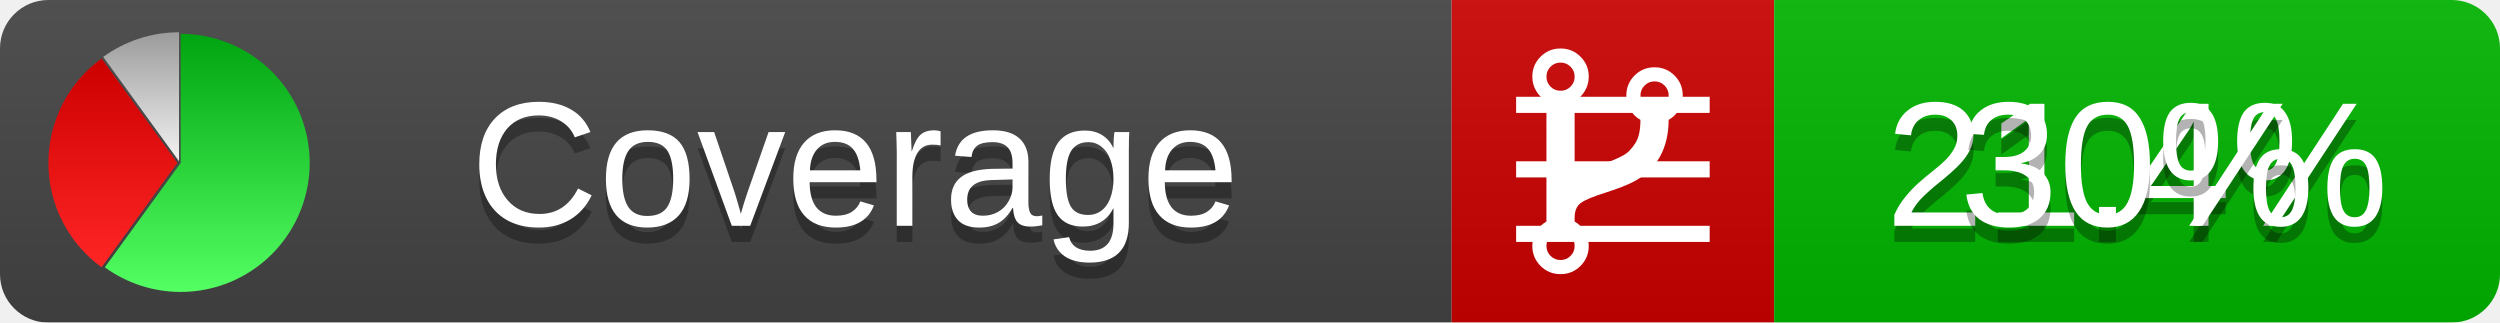
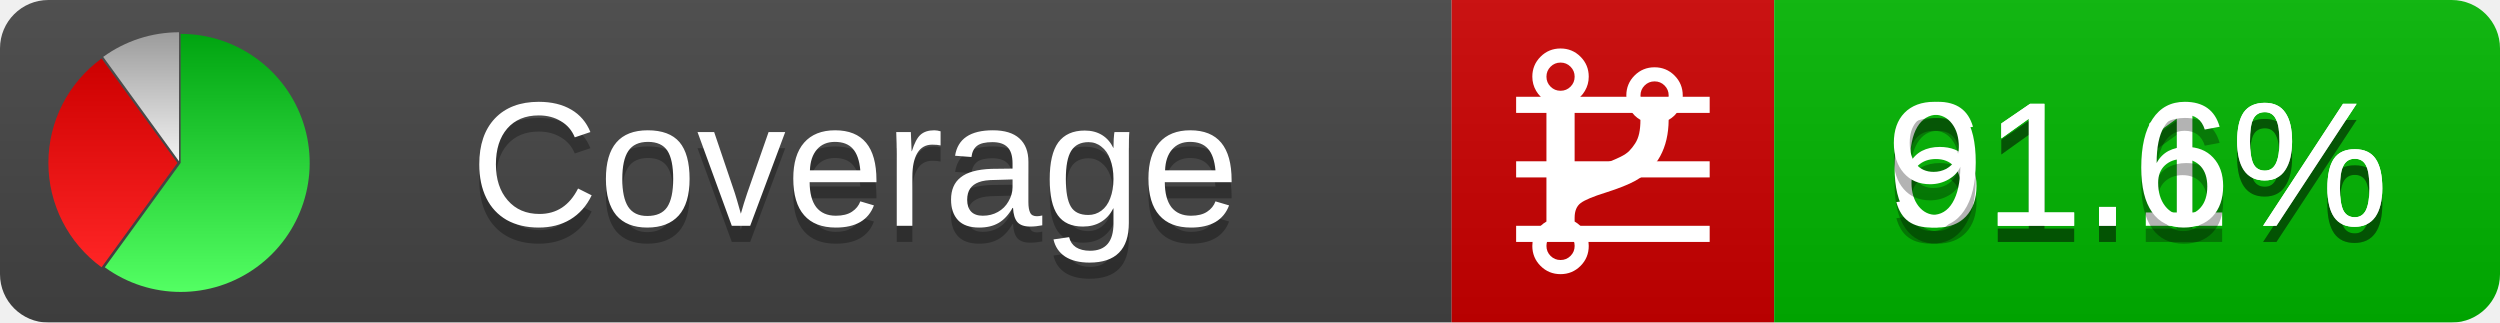
<svg xmlns="http://www.w3.org/2000/svg" xmlns:xlink="http://www.w3.org/1999/xlink" width="155" height="20">
  <style type="text/css">
          
            @keyframes fadeout {
              0 % { visibility: visible; opacity: 1; }
              40% { visibility: visible; opacity: 1; }
              50% { visibility: hidden; opacity: 0; }
              90% { visibility: hidden; opacity: 0; }
              100% { visibility: visible; opacity: 1; }
            }
            @keyframes fadein {
              0% { visibility: hidden; opacity: 0; }
              40% { visibility: hidden; opacity: 0; }
              50% { visibility: visible; opacity: 1; }
              90% { visibility: visible; opacity: 1; }
              100% { visibility: hidden; opacity: 0; }
            }
            .linecoverage {
                animation-duration: 10s;
                animation-name: fadeout;
                animation-iteration-count: infinite;
            }
            .branchcoverage {
                animation-duration: 10s;
                animation-name: fadein;
                animation-iteration-count: infinite;
            }
          
    </style>
  <defs>
    <linearGradient id="gradient" x2="0" y2="100%">
      <stop offset="0" stop-color="#bbb" stop-opacity=".1" />
      <stop offset="1" stop-opacity=".1" />
    </linearGradient>
    <linearGradient id="green" x2="0" y2="100%">
      <stop offset="0" stop-color="#00A410" />
      <stop offset="1" stop-color="#53FF63" />
    </linearGradient>
    <linearGradient id="red" x2="0" y2="100%">
      <stop offset="0" stop-color="#C00" />
      <stop offset="1" stop-color="#FF2525" />
    </linearGradient>
    <linearGradient id="gray" x2="0" y2="100%">
      <stop offset="0" stop-color="#9B9B9B" />
      <stop offset="1" stop-color="#F3F3F3" />
    </linearGradient>
    <mask id="mask">
      <rect width="155" height="20" rx="3" fill="#fff" />
    </mask>
    <g id="icon">
      <path style="fill:url(#green);" d="M205,202.5 l0,-200 a200,200 0 1,1 -117.558,361.803 z" />
      <path style="fill:url(#red);" d="M200,202.5 l-117.558,161.803 a200,200 0 0,1 0,-323.607 z" />
      <path style="fill:url(#gray);" d="M202.5,200 l-117.558,-161.803 a200,200 0 0,1 117.558,-38.196 z" />
    </g>
  </defs>
  <g mask="url(#mask)">
    <rect x="0" y="0" width="90" height="20" fill="#444" />
    <rect x="90" y="0" width="20" height="20" fill="#c00" />
    <rect x="110" y="0" width="45" height="20" fill="#00B600" />
    <rect x="0" y="0" width="155" height="20" fill="url(#gradient)" />
  </g>
  <g>
    <path class="linecoverage" stroke="#fff" d="M94 6.5 h12 M94 10.5 h12 M94 14.5 h12" />
    <path class="branchcoverage" fill="#fff" d="m 97.628,15.247 q 0,-0.364 -0.255,-0.619 -0.255,-0.255 -0.619,-0.255 -0.364,0 -0.619,0.255 -0.255,0.255 -0.255,0.619 0,0.364 0.255,0.619 0.255,0.255 0.619,0.255 0.364,0 0.619,-0.255 0.255,-0.255 0.255,-0.619 z m 0,-10.493 q 0,-0.364 -0.255,-0.619 -0.255,-0.255 -0.619,-0.255 -0.364,0 -0.619,0.255 -0.255,0.255 -0.255,0.619 0,0.364 0.255,0.619 0.255,0.255 0.619,0.255 0.364,0 0.619,-0.255 0.255,-0.255 0.255,-0.619 z m 5.83,1.166 q 0,-0.364 -0.255,-0.619 -0.255,-0.255 -0.619,-0.255 -0.364,0 -0.619,0.255 -0.255,0.255 -0.255,0.619 0,0.364 0.255,0.619 0.255,0.255 0.619,0.255 0.364,0 0.619,-0.255 0.255,-0.255 0.255,-0.619 z m 0.874,0 q 0,0.474 -0.237,0.879 -0.237,0.405 -0.638,0.633 -0.018,2.614 -2.059,3.771 -0.619,0.346 -1.849,0.738 -1.166,0.364 -1.544,0.647 -0.378,0.282 -0.378,0.911 l 0,0.237 q 0.401,0.228 0.638,0.633 0.237,0.405 0.237,0.879 0,0.729 -0.51,1.239 -0.51,0.51 -1.239,0.51 -0.729,0 -1.239,-0.51 -0.51,-0.51 -0.51,-1.239 0,-0.474 0.237,-0.879 0.237,-0.405 0.638,-0.633 l 0,-7.469 q -0.401,-0.228 -0.638,-0.633 -0.237,-0.405 -0.237,-0.879 0,-0.729 0.51,-1.239 0.51,-0.51 1.239,-0.51 0.729,0 1.239,0.51 0.51,0.51 0.51,1.239 0,0.474 -0.237,0.879 -0.237,0.405 -0.638,0.633 l 0,4.527 q 0.492,-0.237 1.403,-0.519 0.501,-0.155 0.797,-0.269 0.296,-0.114 0.642,-0.282 0.346,-0.169 0.537,-0.36 0.191,-0.191 0.369,-0.465 0.178,-0.273 0.255,-0.633 0.077,-0.36 0.077,-0.833 -0.401,-0.228 -0.638,-0.633 -0.237,-0.405 -0.237,-0.879 0,-0.729 0.51,-1.239 0.51,-0.51 1.239,-0.51 0.729,0 1.239,0.51 0.51,0.51 0.51,1.239 z" />
  </g>
  <g fill="#fff" text-anchor="middle" font-family="Verdana,Arial,Geneva,sans-serif" font-size="11">
    <a xlink:href="https://github.com/danielpalme/ReportGenerator" target="_top">
      <use xlink:href="#icon" transform="translate(3,2) scale(.04)" />
    </a>
    <text x="53" y="15" fill="#010101" fill-opacity=".3">Coverage</text>
    <text x="53" y="14" fill="#fff">Coverage</text>
-     <text class="linecoverage" x="132.5" y="15" fill="#010101" fill-opacity=".3">21.4%</text>
-     <text class="linecoverage" x="132.5" y="14">21.4%</text>
-     <text class="branchcoverage" x="132.5" y="15" fill="#010101" fill-opacity=".3">30%</text>
-     <text class="branchcoverage" x="132.5" y="14">30%</text>
+     <text class="linecoverage" x="132.5" y="15" fill="#010101" fill-opacity=".3">61.1%</text>
+     <text class="linecoverage" x="132.5" y="14">61.1%</text>
+     <text class="branchcoverage" x="132.5" y="15" fill="#010101" fill-opacity=".3">91.6%</text>
+     <text class="branchcoverage" x="132.5" y="14">91.6%</text>
  </g>
  <g>
    <rect class="linecoverage" x="90" y="0" width="65" height="20" fill-opacity="0" />
    <rect class="branchcoverage" x="90" y="0" width="65" height="20" fill-opacity="0" />
  </g>
</svg>
